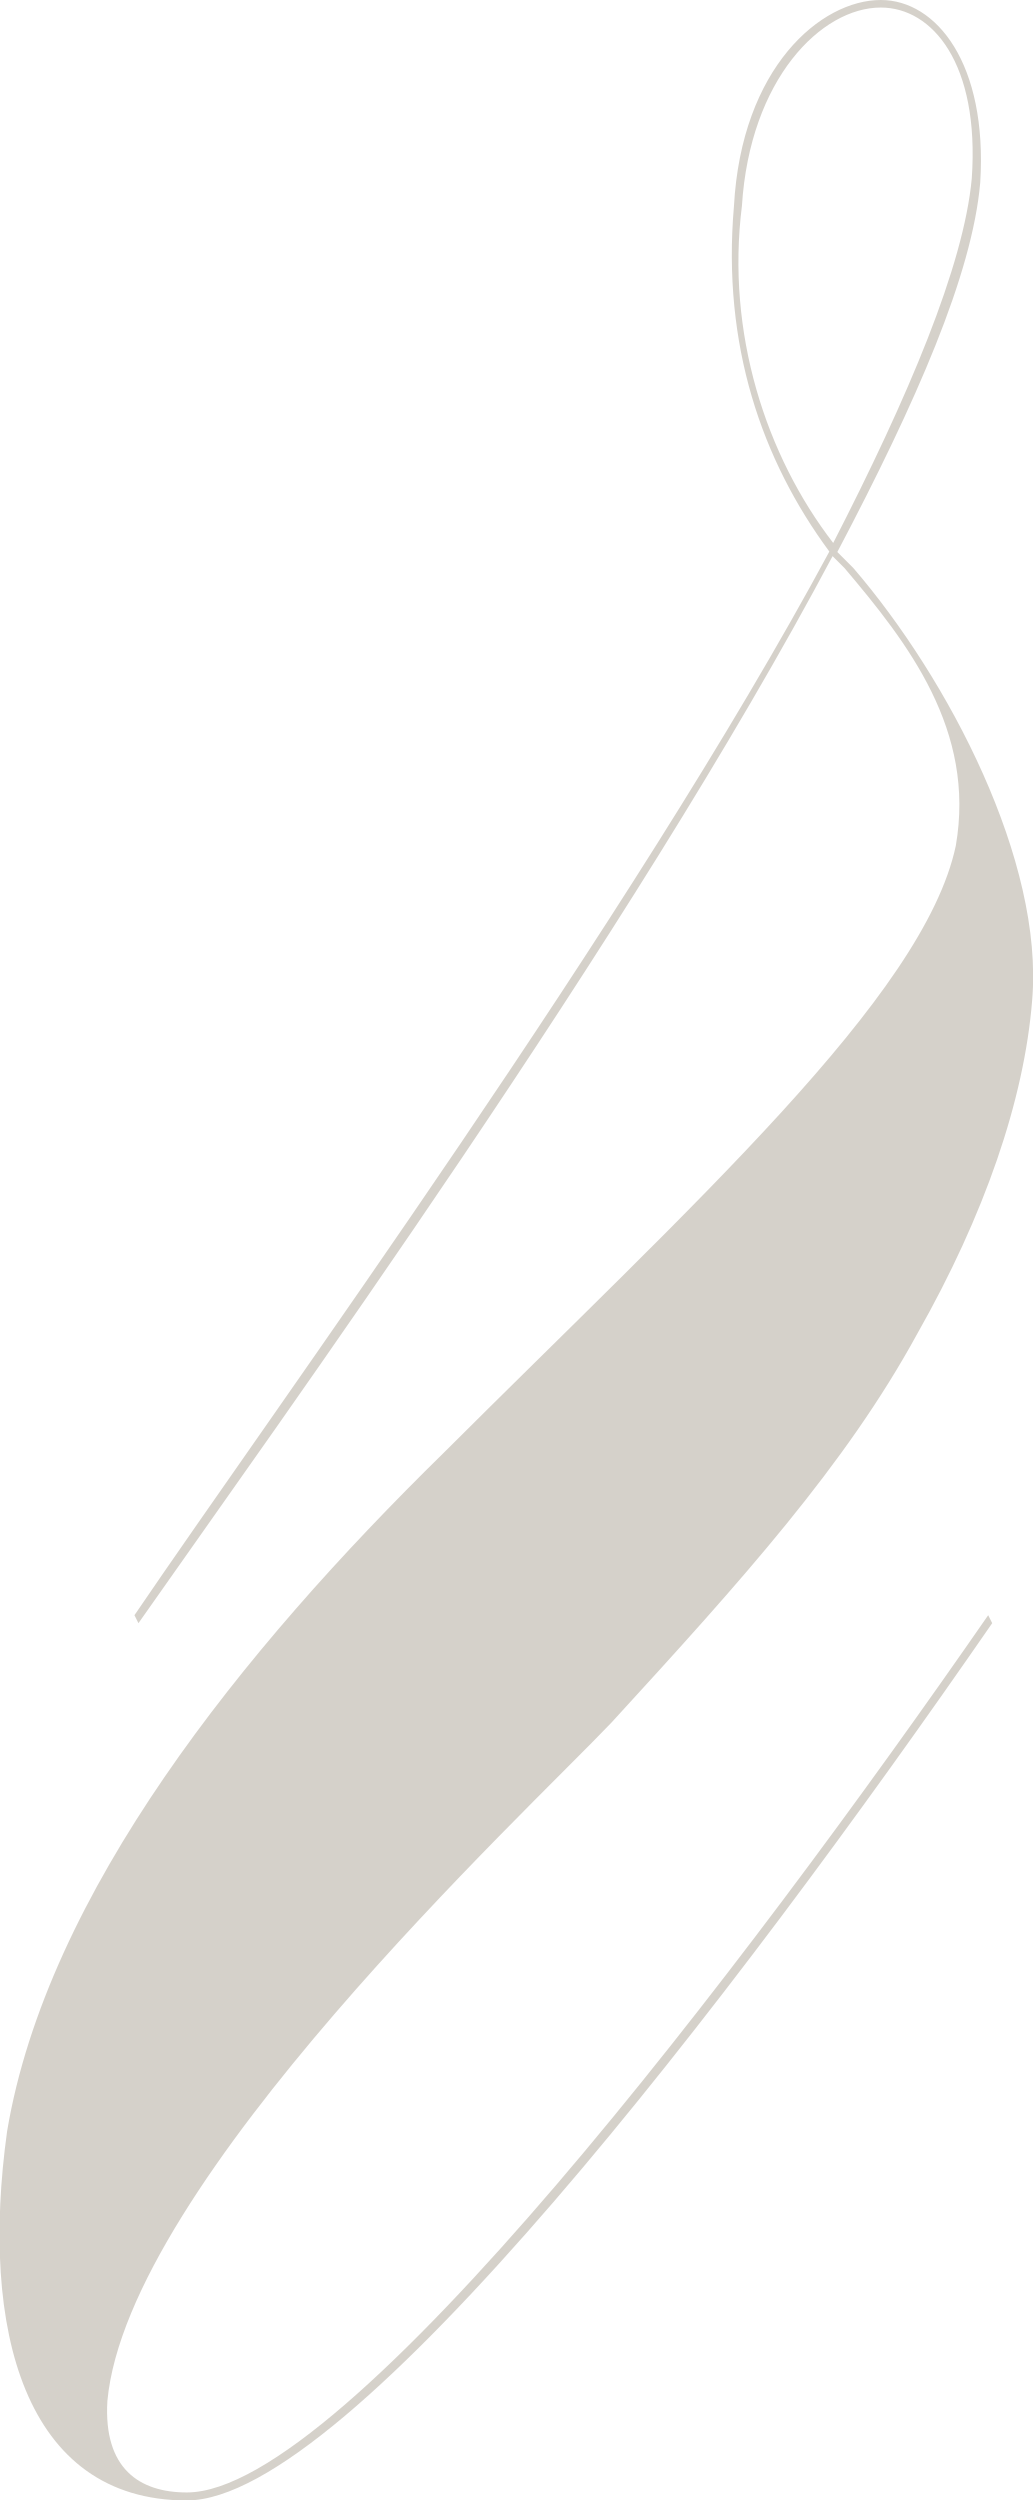
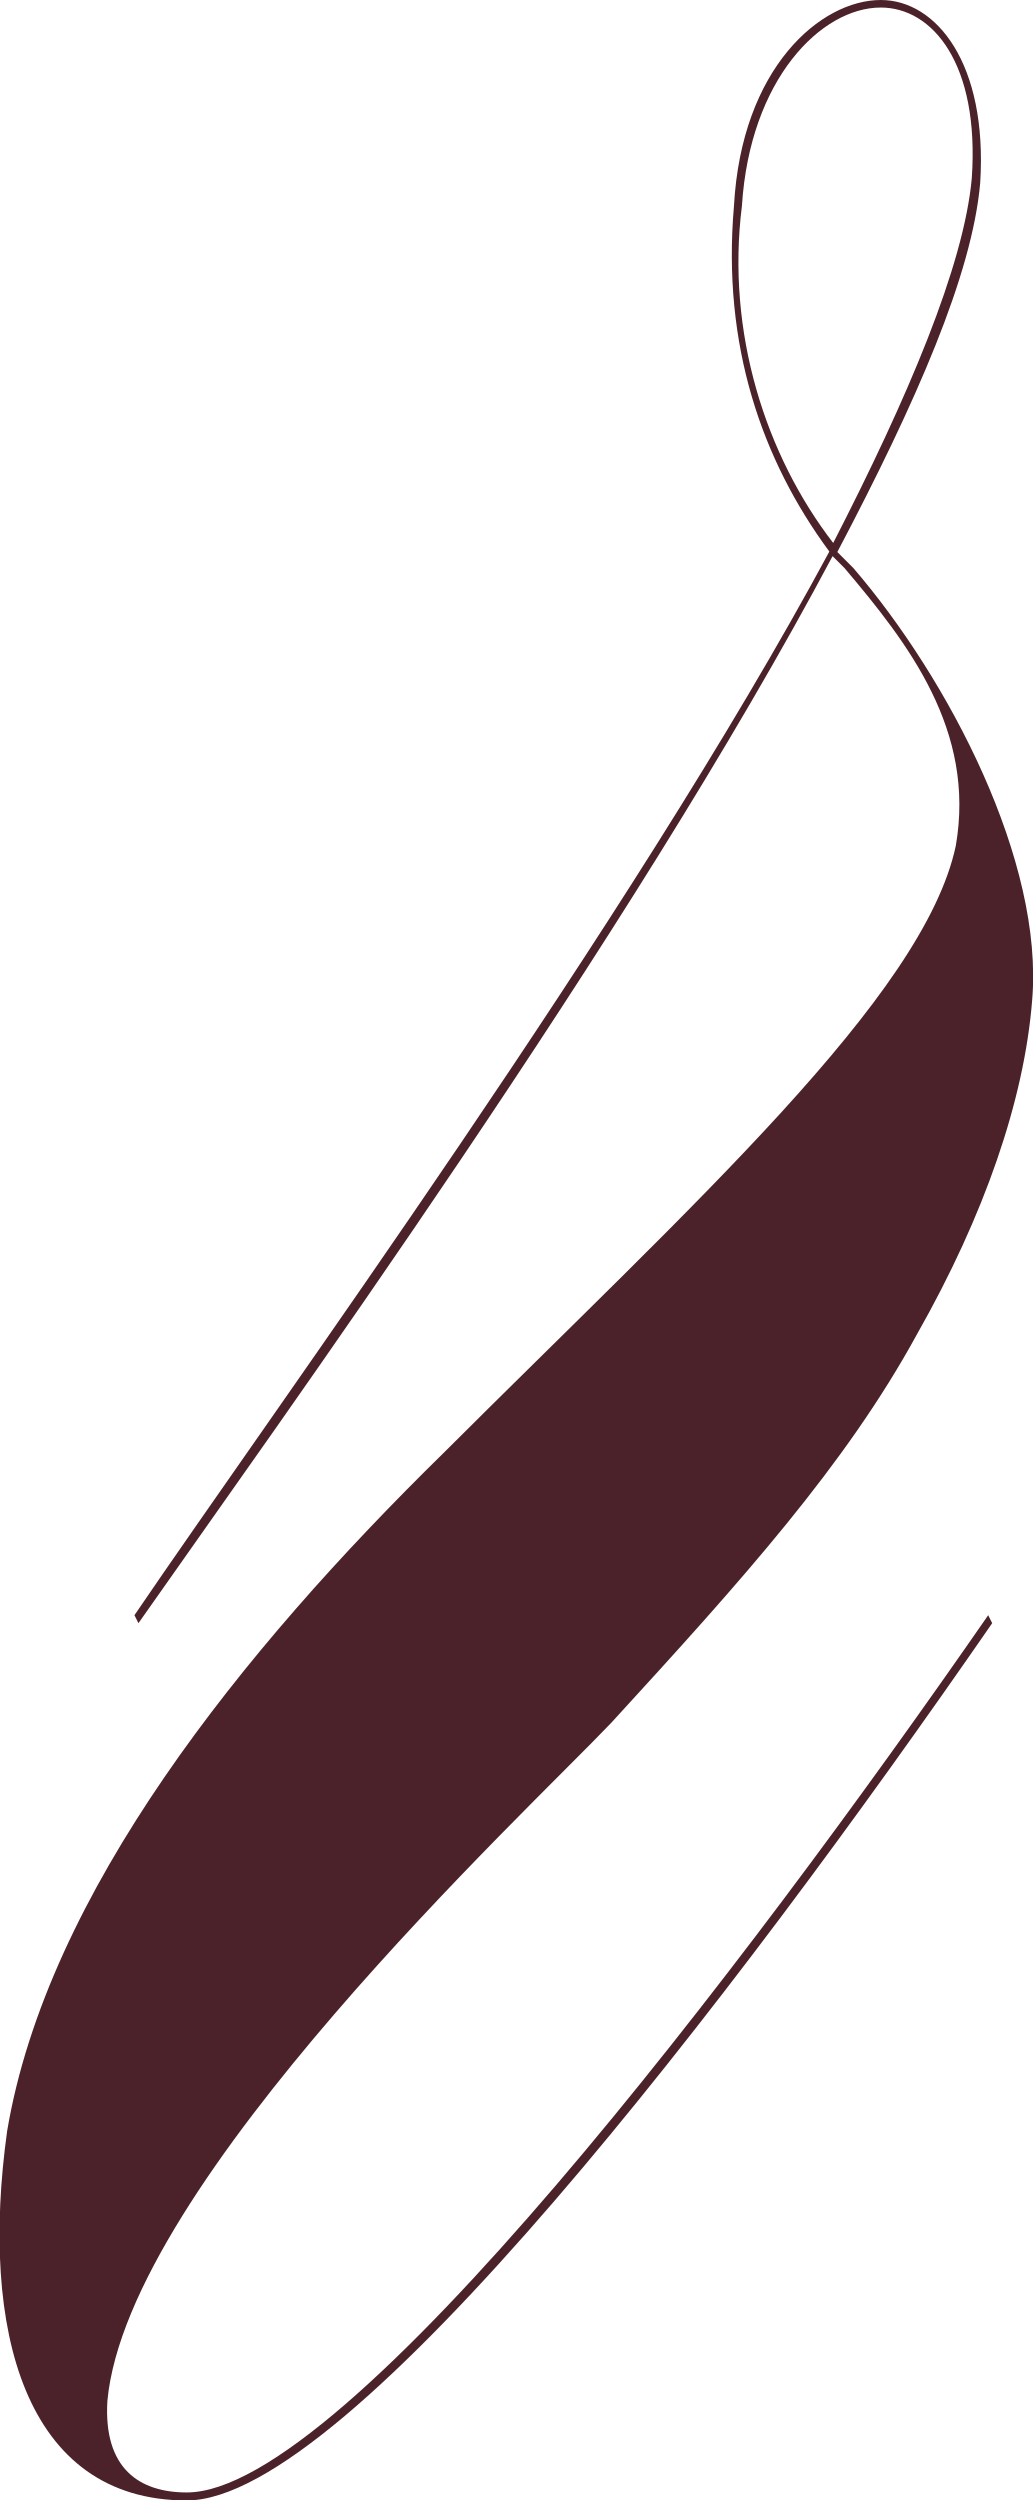
<svg xmlns="http://www.w3.org/2000/svg" id="Capa_2" data-name="Capa 2" viewBox="0 0 23.26 56.34">
  <defs>
    <style>
      .cls-1 {
-         fill: #d5d1ca;
+         fill: #4c222a;
      }
    </style>
  </defs>
  <g id="Capa_1-2" data-name="Capa 1">
    <path class="cls-1" d="M18.77,12.52c-4.56,8.59-12.52,19.59-15.65,24.06l-.09-.18c3.22-4.74,11.18-15.65,15.66-23.97-1.52-2.06-2.42-4.65-2.15-7.78.17-3.13,1.96-4.65,3.31-4.65,1.25,0,2.41,1.43,2.24,4.12-.18,2.06-1.43,4.92-3.22,8.32l.36.36c2.15,2.5,4.3,6.62,4.03,9.75-.18,2.24-1.07,4.83-2.59,7.51-1.61,2.95-3.94,5.54-6.89,8.76-1.96,2.06-10.91,10.37-11.36,15.29-.09,1.52.72,2.06,1.79,2.06,3.58,0,12.61-11.9,18.06-19.77l.09.18c-5.81,8.41-14.49,19.77-18.15,19.77S-.46,52.5.16,48.03c.9-5.37,5.28-10.82,9.84-15.29,5.64-5.63,10.82-10.29,11.54-13.68.45-2.6-1.07-4.56-2.51-6.26l-.27-.27ZM18.77,12.25c1.7-3.31,2.95-6.26,3.13-8.23.18-2.59-.89-3.85-2.05-3.85-1.34,0-2.95,1.61-3.13,4.47-.36,2.86.54,5.63,2.06,7.6Z" />
  </g>
</svg>
